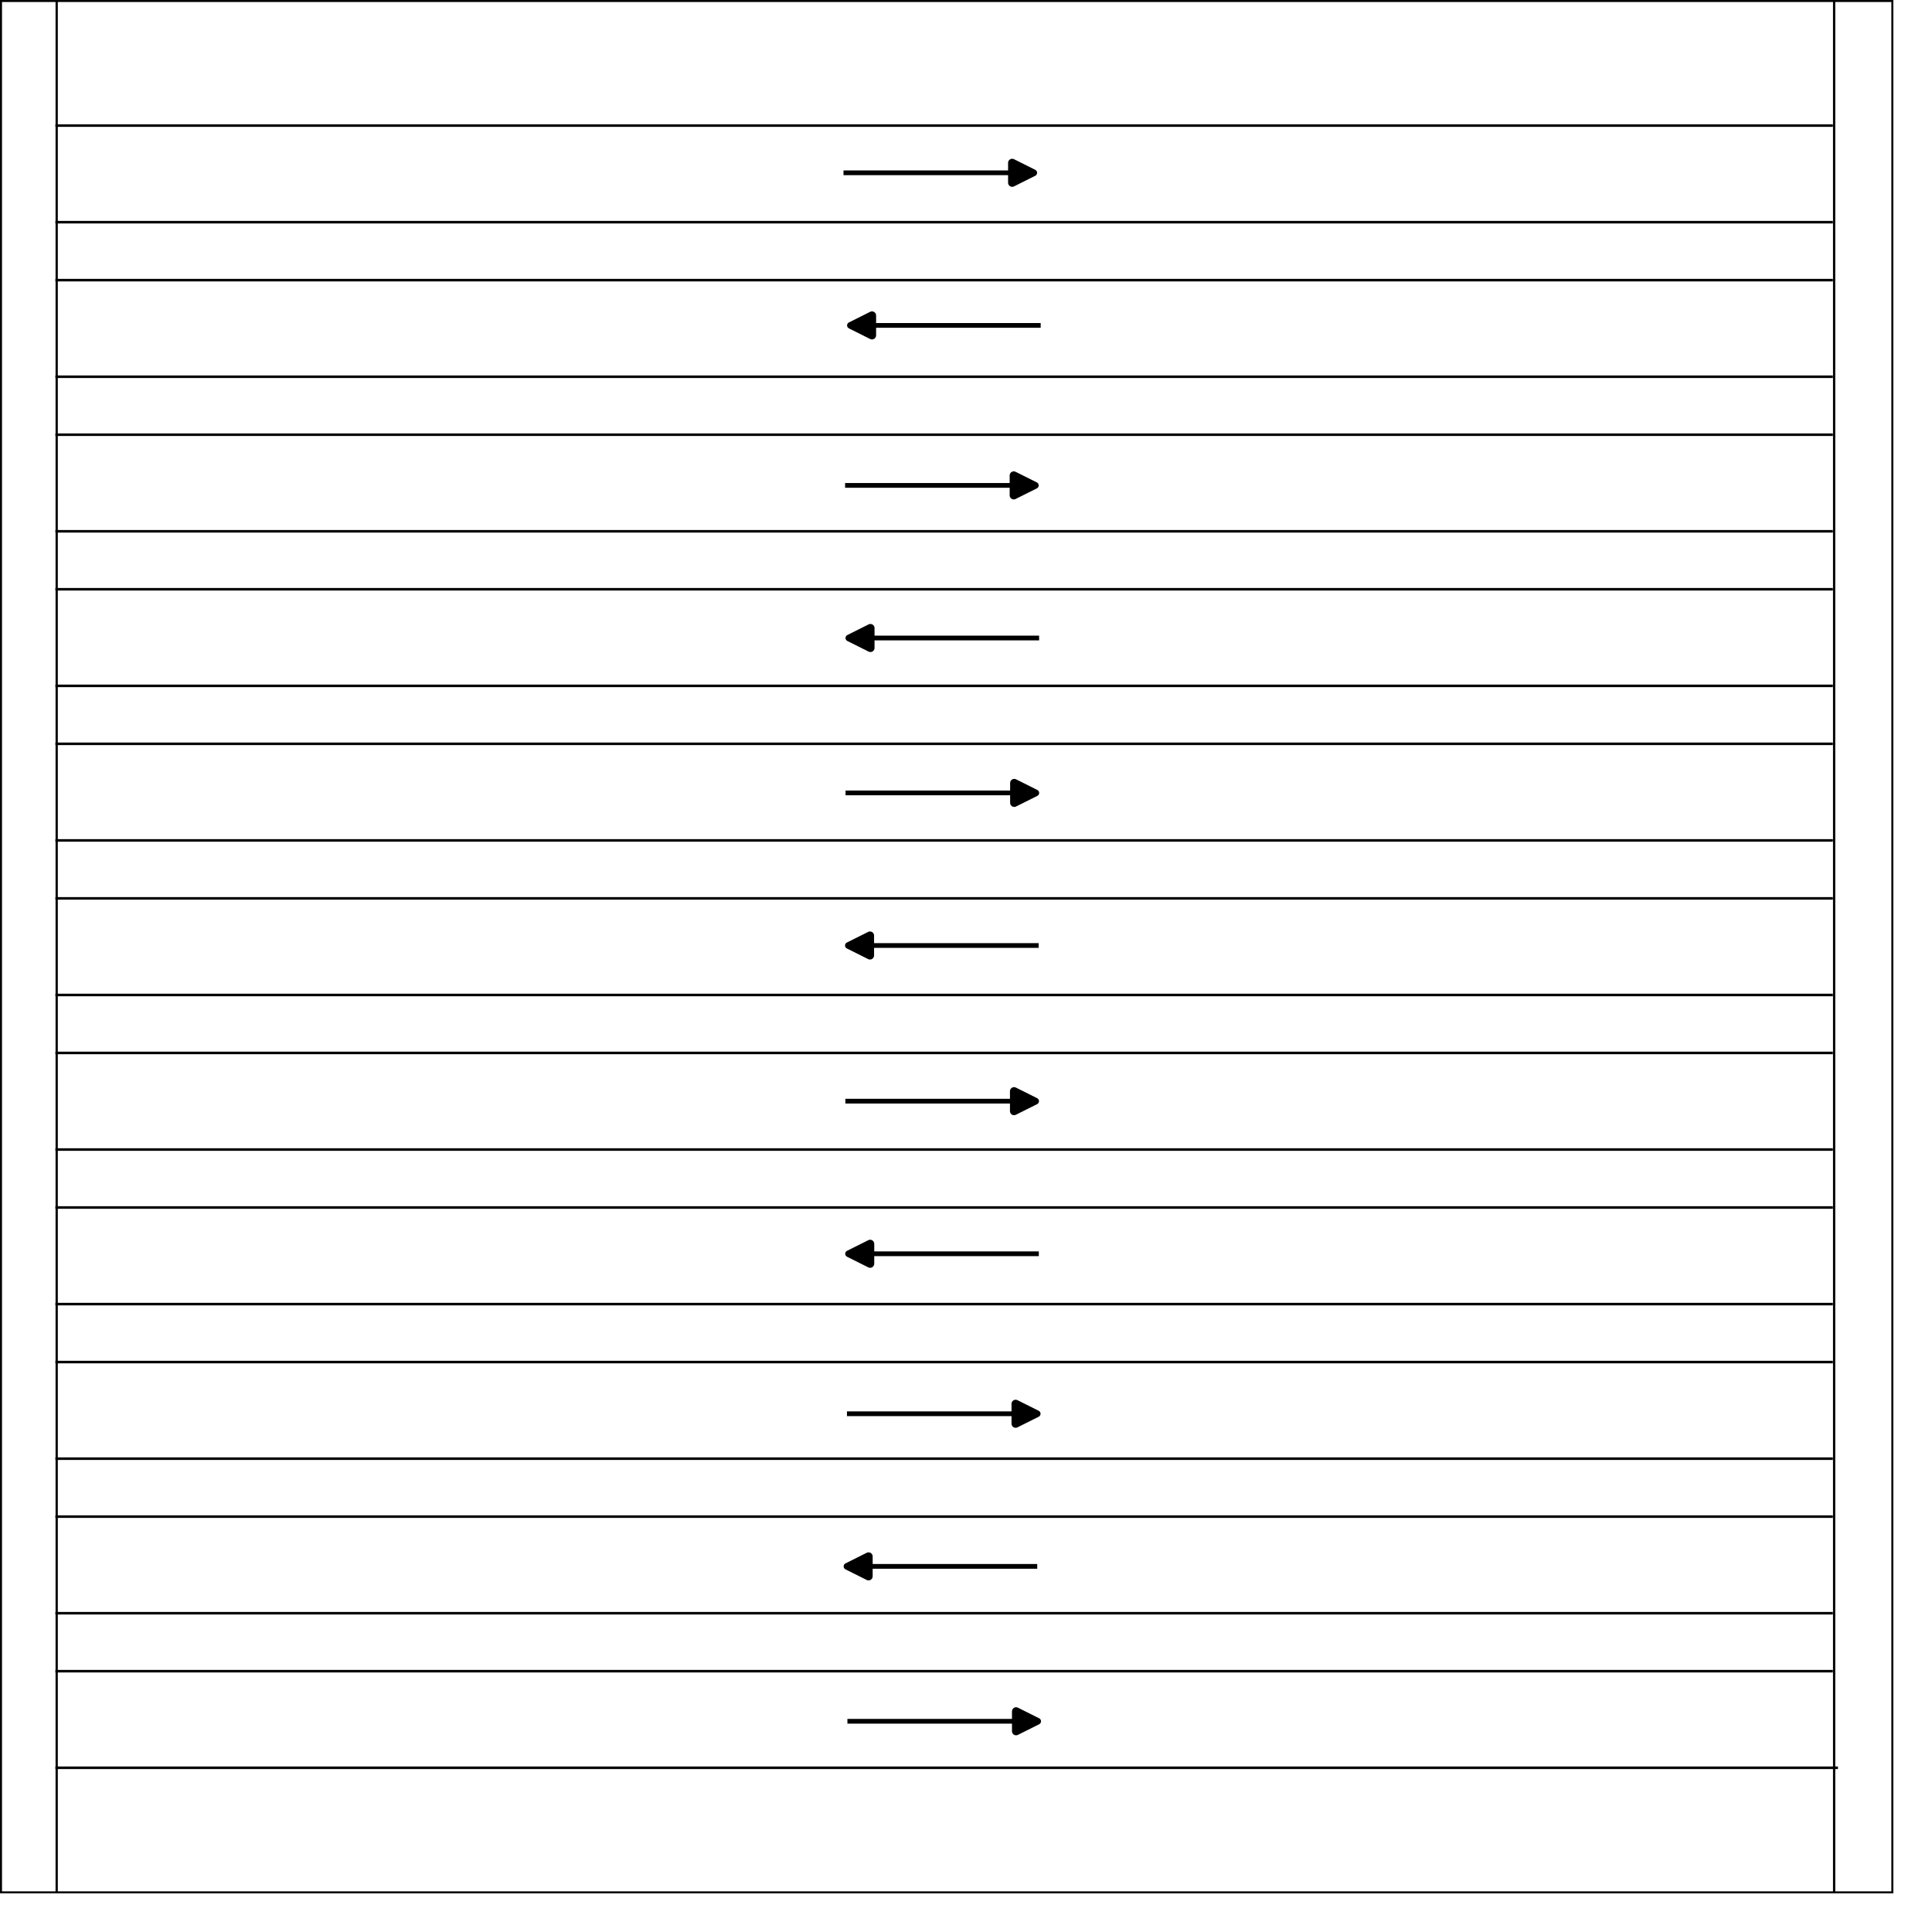
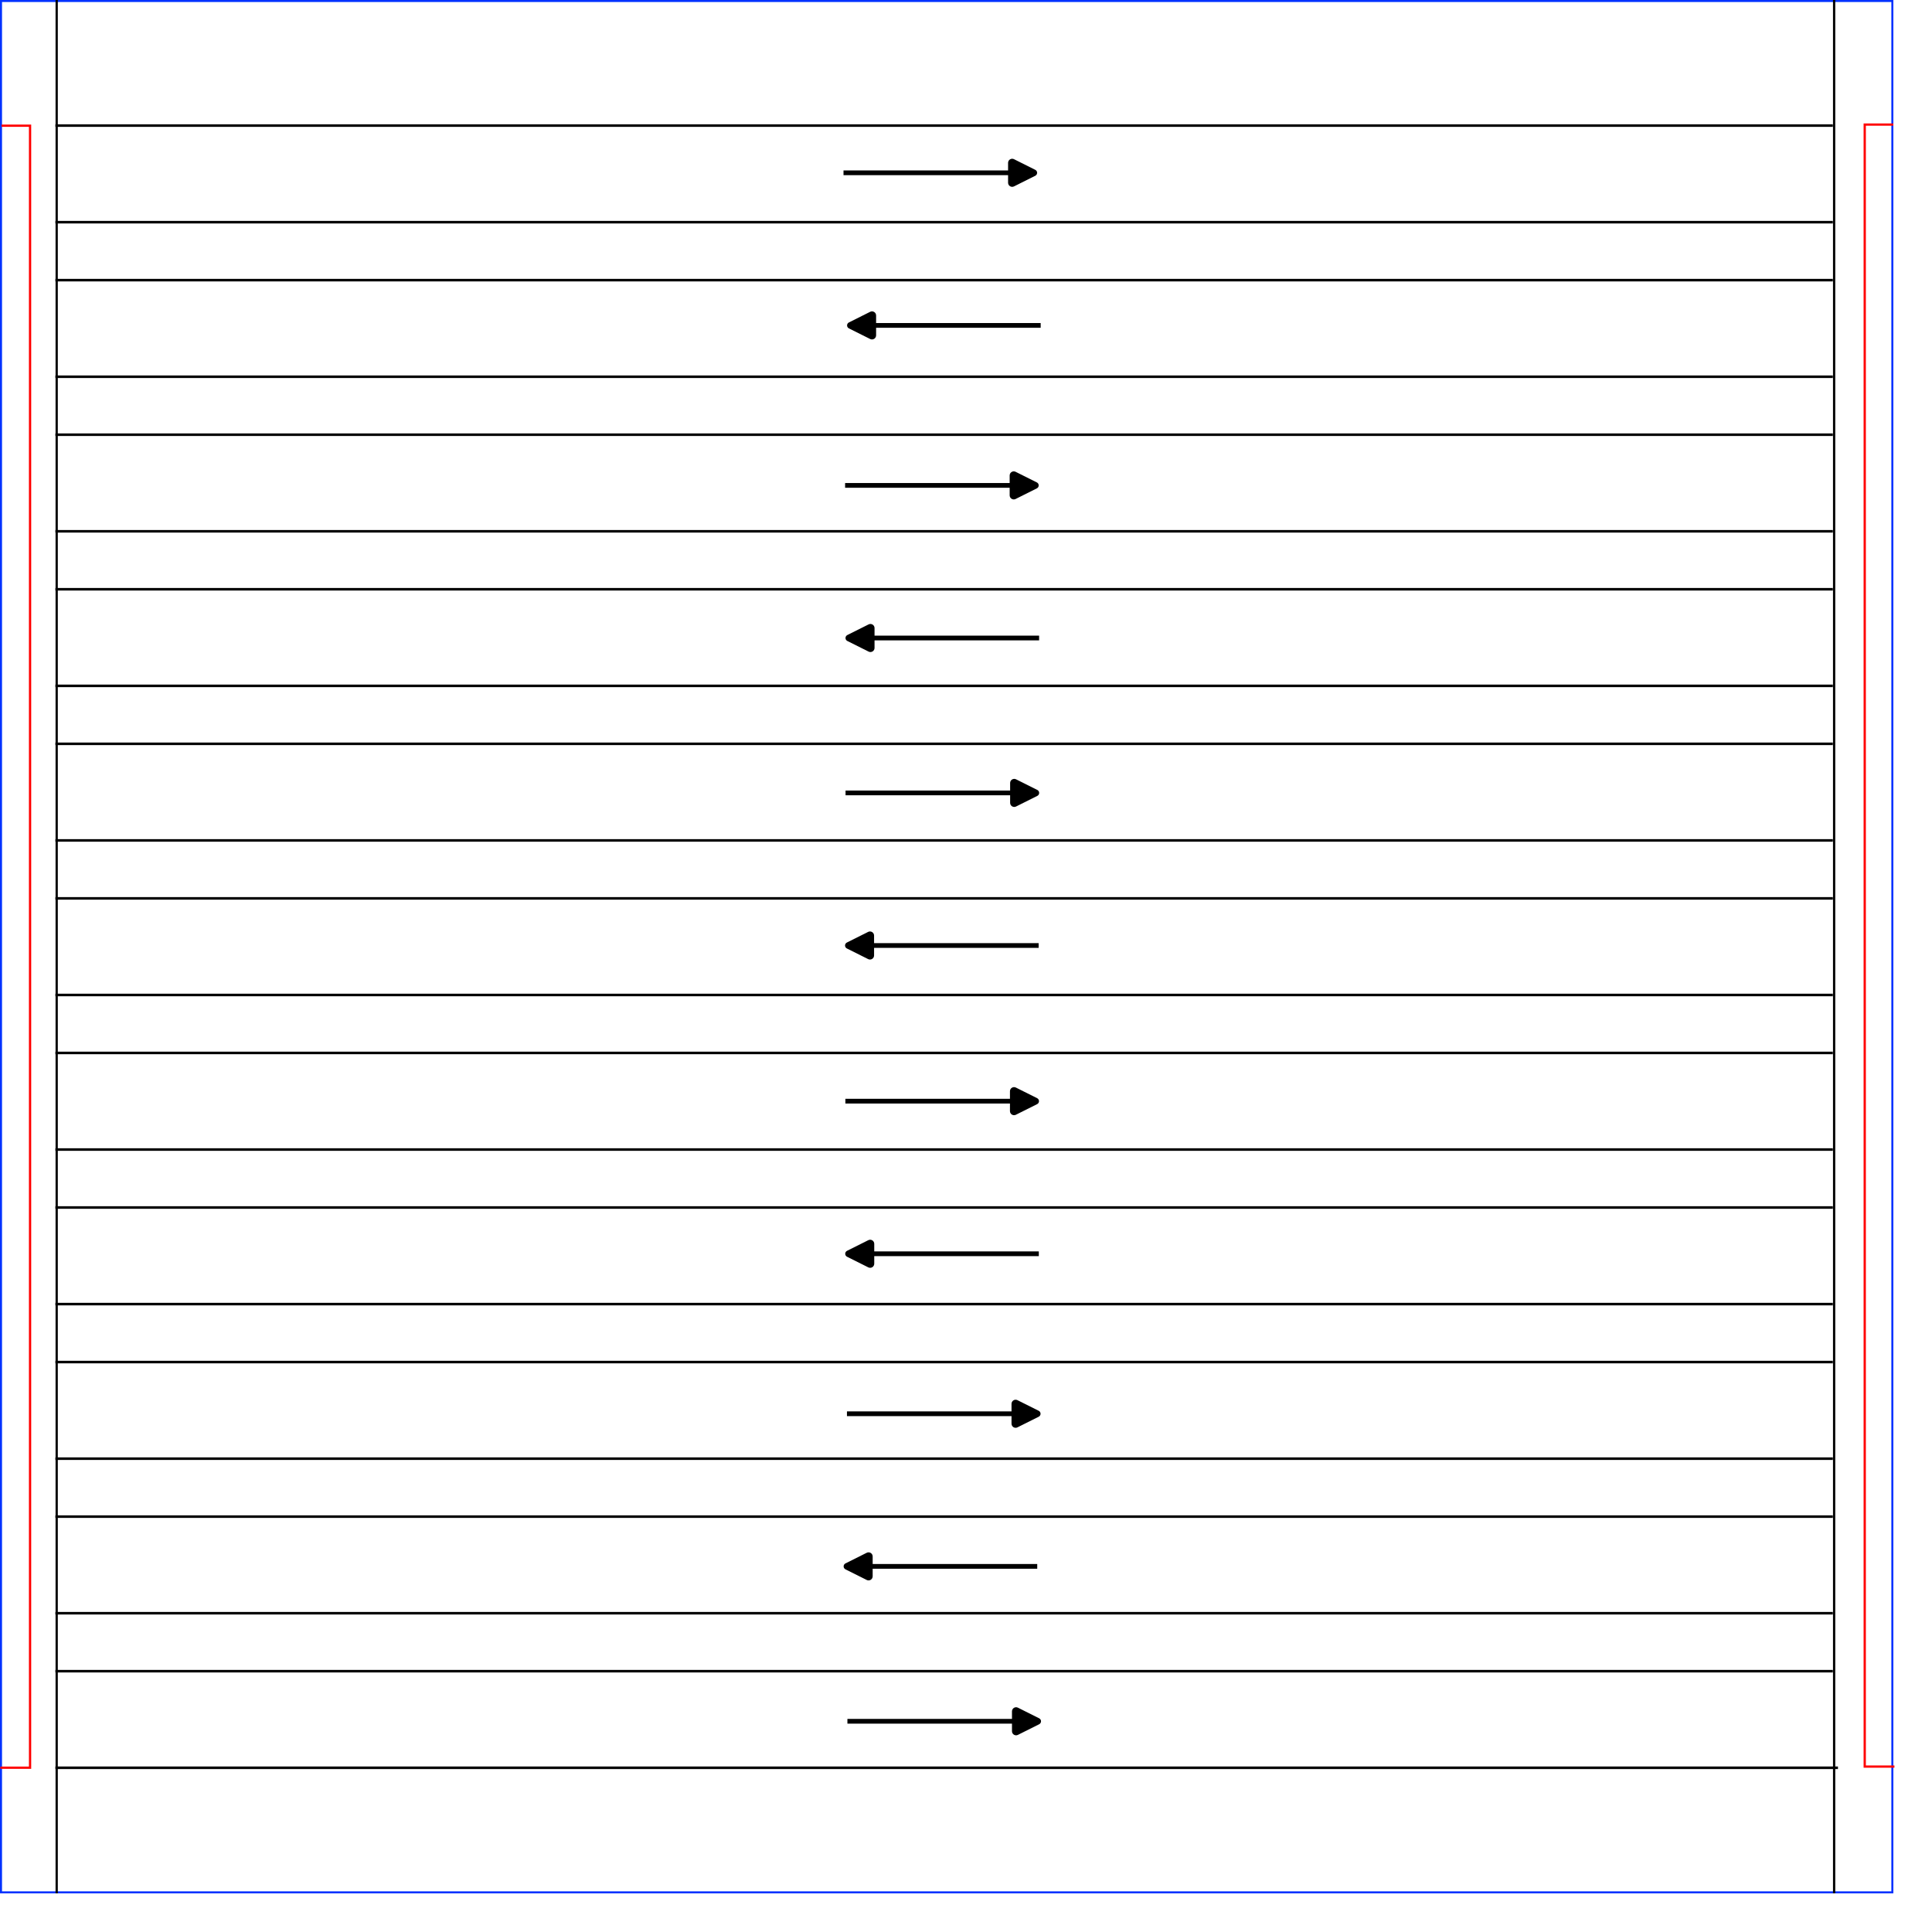
<svg xmlns="http://www.w3.org/2000/svg" width="100mm" height="100mm" viewBox="0 0 100 100" version="1.1" id="svg1">
  <defs id="defs1">
    <marker style="overflow:visible" id="RoundedArrow" refX="0" refY="0" orient="auto-start-reverse" markerWidth="1" markerHeight="1" viewBox="0 0 1 1" preserveAspectRatio="xMidYMid">
      <path transform="scale(0.7)" d="m -0.211,-4.106 6.422,3.211 a 1,1 90 0 1 0,1.789 L -0.211,4.106 A 1.236,1.236 31.717 0 1 -2,3 v -6 a 1.236,1.236 148.283 0 1 1.789,-1.106 z" style="fill:context-stroke;fill-rule:evenodd;stroke:none" id="path8" />
    </marker>
    <marker style="overflow:visible" id="RoundedArrow-4" refX="0" refY="0" orient="auto-start-reverse" markerWidth="1" markerHeight="1" viewBox="0 0 1 1" preserveAspectRatio="xMidYMid">
      <path transform="scale(0.7)" d="m -0.211,-4.106 6.422,3.211 a 1,1 90 0 1 0,1.789 L -0.211,4.106 A 1.236,1.236 31.717 0 1 -2,3 v -6 a 1.236,1.236 148.283 0 1 1.789,-1.106 z" style="fill:context-stroke;fill-rule:evenodd;stroke:none" id="path8-3" />
    </marker>
    <marker style="overflow:visible" id="RoundedArrow-6" refX="0" refY="0" orient="auto-start-reverse" markerWidth="1" markerHeight="1" viewBox="0 0 1 1" preserveAspectRatio="xMidYMid">
      <path transform="scale(0.7)" d="m -0.211,-4.106 6.422,3.211 a 1,1 90 0 1 0,1.789 L -0.211,4.106 A 1.236,1.236 31.717 0 1 -2,3 v -6 a 1.236,1.236 148.283 0 1 1.789,-1.106 z" style="fill:context-stroke;fill-rule:evenodd;stroke:none" id="path8-9" />
    </marker>
    <marker style="overflow:visible" id="RoundedArrow-2" refX="0" refY="0" orient="auto-start-reverse" markerWidth="1" markerHeight="1" viewBox="0 0 1 1" preserveAspectRatio="xMidYMid">
      <path transform="scale(0.7)" d="m -0.211,-4.106 6.422,3.211 a 1,1 90 0 1 0,1.789 L -0.211,4.106 A 1.236,1.236 31.717 0 1 -2,3 v -6 a 1.236,1.236 148.283 0 1 1.789,-1.106 z" style="fill:context-stroke;fill-rule:evenodd;stroke:none" id="path8-5" />
    </marker>
    <marker style="overflow:visible" id="RoundedArrow-4-4" refX="0" refY="0" orient="auto-start-reverse" markerWidth="1" markerHeight="1" viewBox="0 0 1 1" preserveAspectRatio="xMidYMid">
      <path transform="scale(0.7)" d="m -0.211,-4.106 6.422,3.211 a 1,1 90 0 1 0,1.789 L -0.211,4.106 A 1.236,1.236 31.717 0 1 -2,3 v -6 a 1.236,1.236 148.283 0 1 1.789,-1.106 z" style="fill:context-stroke;fill-rule:evenodd;stroke:none" id="path8-3-3" />
    </marker>
    <marker style="overflow:visible" id="RoundedArrow-6-9" refX="0" refY="0" orient="auto-start-reverse" markerWidth="1" markerHeight="1" viewBox="0 0 1 1" preserveAspectRatio="xMidYMid">
      <path transform="scale(0.7)" d="m -0.211,-4.106 6.422,3.211 a 1,1 90 0 1 0,1.789 L -0.211,4.106 A 1.236,1.236 31.717 0 1 -2,3 v -6 a 1.236,1.236 148.283 0 1 1.789,-1.106 z" style="fill:context-stroke;fill-rule:evenodd;stroke:none" id="path8-9-6" />
    </marker>
    <marker style="overflow:visible" id="RoundedArrow-20" refX="0" refY="0" orient="auto-start-reverse" markerWidth="1" markerHeight="1" viewBox="0 0 1 1" preserveAspectRatio="xMidYMid">
      <path transform="scale(0.7)" d="m -0.211,-4.106 6.422,3.211 a 1,1 90 0 1 0,1.789 L -0.211,4.106 A 1.236,1.236 31.717 0 1 -2,3 v -6 a 1.236,1.236 148.283 0 1 1.789,-1.106 z" style="fill:context-stroke;fill-rule:evenodd;stroke:none" id="path8-30" />
    </marker>
    <marker style="overflow:visible" id="RoundedArrow-4-8" refX="0" refY="0" orient="auto-start-reverse" markerWidth="1" markerHeight="1" viewBox="0 0 1 1" preserveAspectRatio="xMidYMid">
      <path transform="scale(0.7)" d="m -0.211,-4.106 6.422,3.211 a 1,1 90 0 1 0,1.789 L -0.211,4.106 A 1.236,1.236 31.717 0 1 -2,3 v -6 a 1.236,1.236 148.283 0 1 1.789,-1.106 z" style="fill:context-stroke;fill-rule:evenodd;stroke:none" id="path8-3-0" />
    </marker>
    <marker style="overflow:visible" id="RoundedArrow-6-0" refX="0" refY="0" orient="auto-start-reverse" markerWidth="1" markerHeight="1" viewBox="0 0 1 1" preserveAspectRatio="xMidYMid">
      <path transform="scale(0.7)" d="m -0.211,-4.106 6.422,3.211 a 1,1 90 0 1 0,1.789 L -0.211,4.106 A 1.236,1.236 31.717 0 1 -2,3 v -6 a 1.236,1.236 148.283 0 1 1.789,-1.106 z" style="fill:context-stroke;fill-rule:evenodd;stroke:none" id="path8-9-4" />
    </marker>
    <marker style="overflow:visible" id="RoundedArrow-2-9" refX="0" refY="0" orient="auto-start-reverse" markerWidth="1" markerHeight="1" viewBox="0 0 1 1" preserveAspectRatio="xMidYMid">
      <path transform="scale(0.7)" d="m -0.211,-4.106 6.422,3.211 a 1,1 90 0 1 0,1.789 L -0.211,4.106 A 1.236,1.236 31.717 0 1 -2,3 v -6 a 1.236,1.236 148.283 0 1 1.789,-1.106 z" style="fill:context-stroke;fill-rule:evenodd;stroke:none" id="path8-5-2" />
    </marker>
    <marker style="overflow:visible" id="RoundedArrow-4-4-8" refX="0" refY="0" orient="auto-start-reverse" markerWidth="1" markerHeight="1" viewBox="0 0 1 1" preserveAspectRatio="xMidYMid">
      <path transform="scale(0.7)" d="m -0.211,-4.106 6.422,3.211 a 1,1 90 0 1 0,1.789 L -0.211,4.106 A 1.236,1.236 31.717 0 1 -2,3 v -6 a 1.236,1.236 148.283 0 1 1.789,-1.106 z" style="fill:context-stroke;fill-rule:evenodd;stroke:none" id="path8-3-3-8" />
    </marker>
  </defs>
  <g id="layer1">
-     <rect style="fill:none;stroke:#000000;stroke-width:0.104" id="rect1" width="97.896" height="97.896" x="0.052" y="0.052" />
+     <rect style="fill:none;stroke:#0032ff;stroke-width:0.104;stroke-opacity:1" id="rect1" width="97.896" height="97.896" x="0.052" y="0.052" />
    <text xml:space="preserve" style="font-size:5px;font-family:'Open Sans';-inkscape-font-specification:'Open Sans';fill:#000000;stroke:#000000;stroke-width:0.265" x="101.796" y="18.34" id="text2-6-4-3-01">
      <tspan style="font-size:5px;fill:#000000;stroke-width:0.265" x="101.796" y="18.34" id="tspan3-4-7-5" />
    </text>
    <path style="fill:#000000;stroke:#000000;stroke-width:0.117" d="M 2.934,1.4156074e-7 V 98" id="path3" />
-     <path style="fill:#000000;stroke:#000000;stroke-width:0.117" d="M 94.934,1.4156074e-7 V 98" id="path3-4" />
+     <path style="fill:#000000;stroke:#000000;stroke-width:0.117;stroke-dasharray:none" d="M 94.934,1.4156074e-7 V 98" id="path3-4" />
    <path style="fill:#000000;stroke:#000000;stroke-width:0.132" d="M 2.868,46.5 H 94.868" id="path4" />
    <path style="fill:#000000;stroke:#000000;stroke-width:0.132" d="M 2.868,51.5 H 94.868" id="path4-7" />
    <path style="fill:#000000;stroke:#000000;stroke-width:0.132" d="M 2.868,6.5 H 94.868" id="path4-1" />
    <path style="fill:#000000;stroke:#000000;stroke-width:0.132" d="M 2.868,11.5 H 94.868" id="path4-1-9" />
    <path style="fill:#000000;stroke:#000000;stroke-width:0.132" d="M 2.868,14.5 H 94.868" id="path4-1-90" />
    <path style="fill:#000000;stroke:#000000;stroke-width:0.132" d="M 2.868,19.5 H 94.868" id="path4-1-9-0" />
    <path style="fill:#000000;stroke:#000000;stroke-width:0.132" d="M 2.868,22.5 H 94.868" id="path4-1-90-0" />
    <path style="fill:#000000;stroke:#000000;stroke-width:0.132" d="M 2.868,27.5 H 94.868" id="path4-1-9-0-5" />
    <path style="fill:#000000;stroke:#000000;stroke-width:0.132" d="M 2.868,30.5 H 94.868" id="path4-1-90-0-3" />
    <path style="fill:#000000;stroke:#000000;stroke-width:0.132" d="M 2.868,35.5 H 94.868" id="path4-1-9-0-5-3" />
    <path style="fill:#000000;stroke:#000000;stroke-width:0.132" d="M 2.868,38.5 H 94.868" id="path4-1-90-0-3-5" />
    <path style="fill:#000000;stroke:#000000;stroke-width:0.132" d="M 2.868,43.5 H 94.868" id="path4-1-9-0-5-3-6" />
    <path style="fill:#000000;stroke:#000000;stroke-width:0.132" d="M 2.868,54.5 H 94.868" id="path4-1-8" />
    <path style="fill:#000000;stroke:#000000;stroke-width:0.132" d="M 2.868,59.5 H 94.868" id="path4-1-9-1" />
    <path style="fill:#000000;stroke:#000000;stroke-width:0.132" d="M 2.868,62.5 H 94.868" id="path4-1-90-9" />
    <path style="fill:#000000;stroke:#000000;stroke-width:0.132" d="M 2.868,67.5 H 94.868" id="path4-1-9-0-53" />
    <path style="fill:#000000;stroke:#000000;stroke-width:0.132" d="M 2.868,70.5 H 94.868" id="path4-1-90-0-8" />
    <path style="fill:#000000;stroke:#000000;stroke-width:0.132" d="M 2.868,75.5 H 94.868" id="path4-1-9-0-5-0" />
    <path style="fill:#000000;stroke:#000000;stroke-width:0.132" d="M 2.868,78.5 H 94.868" id="path4-1-90-0-3-0" />
    <path style="fill:#000000;stroke:#000000;stroke-width:0.132" d="M 2.868,83.5 H 94.868" id="path4-1-9-0-5-3-0" />
    <path style="fill:#000000;stroke:#000000;stroke-width:0.132" d="M 2.868,86.5 H 94.868" id="path4-1-90-0-3-5-9" />
    <path style="fill:#000000;stroke:#000000;stroke-width:0.133" d="M 2.868,91.5 H 95.132" id="path4-1-9-0-5-3-6-8" />
    <path style="fill:none;stroke:#000000;stroke-width:0.245;stroke-linecap:butt;stroke-linejoin:miter;stroke-dasharray:none;stroke-opacity:1;marker-end:url(#RoundedArrow)" d="M 43.66,8.944 H 52.521" id="path6" />
    <path style="fill:none;stroke:#000000;stroke-width:0.245;stroke-linecap:butt;stroke-linejoin:miter;stroke-dasharray:none;stroke-opacity:1;marker-end:url(#RoundedArrow-4)" d="m 43.742,25.124 h 8.861" id="path6-7" />
    <path style="fill:none;stroke:#000000;stroke-width:0.245;stroke-linecap:butt;stroke-linejoin:miter;stroke-dasharray:none;stroke-opacity:1;marker-end:url(#RoundedArrow-6)" d="M 43.766,41.041 H 52.627" id="path6-1" />
    <path style="fill:none;stroke:#000000;stroke-width:0.245;stroke-linecap:butt;stroke-linejoin:miter;stroke-dasharray:none;stroke-opacity:1;marker-end:url(#RoundedArrow-2)" d="M 43.757,56.996 H 52.618" id="path6-9" />
    <path style="fill:none;stroke:#000000;stroke-width:0.245;stroke-linecap:butt;stroke-linejoin:miter;stroke-dasharray:none;stroke-opacity:1;marker-end:url(#RoundedArrow-4-4)" d="m 43.838,73.176 h 8.861" id="path6-7-7" />
    <path style="fill:none;stroke:#000000;stroke-width:0.245;stroke-linecap:butt;stroke-linejoin:miter;stroke-dasharray:none;stroke-opacity:1;marker-end:url(#RoundedArrow-20)" d="M 53.865,16.843 H 45.004" id="path6-0" />
    <path style="fill:none;stroke:#000000;stroke-width:0.245;stroke-linecap:butt;stroke-linejoin:miter;stroke-dasharray:none;stroke-opacity:1;marker-end:url(#RoundedArrow-4-8)" d="M 53.784,33.023 H 44.923" id="path6-7-1" />
    <path style="fill:none;stroke:#000000;stroke-width:0.245;stroke-linecap:butt;stroke-linejoin:miter;stroke-dasharray:none;stroke-opacity:1;marker-end:url(#RoundedArrow-6-0)" d="M 53.76,48.939 H 44.899" id="path6-1-5" />
    <path style="fill:none;stroke:#000000;stroke-width:0.245;stroke-linecap:butt;stroke-linejoin:miter;stroke-dasharray:none;stroke-opacity:1;marker-end:url(#RoundedArrow-2-9)" d="M 53.769,64.895 H 44.908" id="path6-9-6" />
    <path style="fill:none;stroke:#000000;stroke-width:0.245;stroke-linecap:butt;stroke-linejoin:miter;stroke-dasharray:none;stroke-opacity:1;marker-end:url(#RoundedArrow-4-4-8)" d="m 53.687,81.075 h -8.861" id="path6-7-7-5" />
    <path style="fill:none;stroke:#000000;stroke-width:0.245;stroke-linecap:butt;stroke-linejoin:miter;stroke-dasharray:none;stroke-opacity:1;marker-end:url(#RoundedArrow-6-9)" d="M 43.862,89.093 H 52.723" id="path6-1-6" />
+     <path style="fill:none;stroke:#ff0000;stroke-width:0.117;stroke-linecap:butt;stroke-linejoin:miter;stroke-opacity:1;stroke-dasharray:none" d="M 97.997,6.448 H 96.518 V 91.438 h 1.479 v 0.028" id="path2" />
+     <path style="fill:none;stroke:#ff0000;stroke-width:0.117;stroke-linecap:butt;stroke-linejoin:miter;stroke-dasharray:none;stroke-opacity:1" d="M 0.077,6.506 H 1.556 V 91.496 H 0.077 v 0.028" id="path2-5" />
  </g>
</svg>
